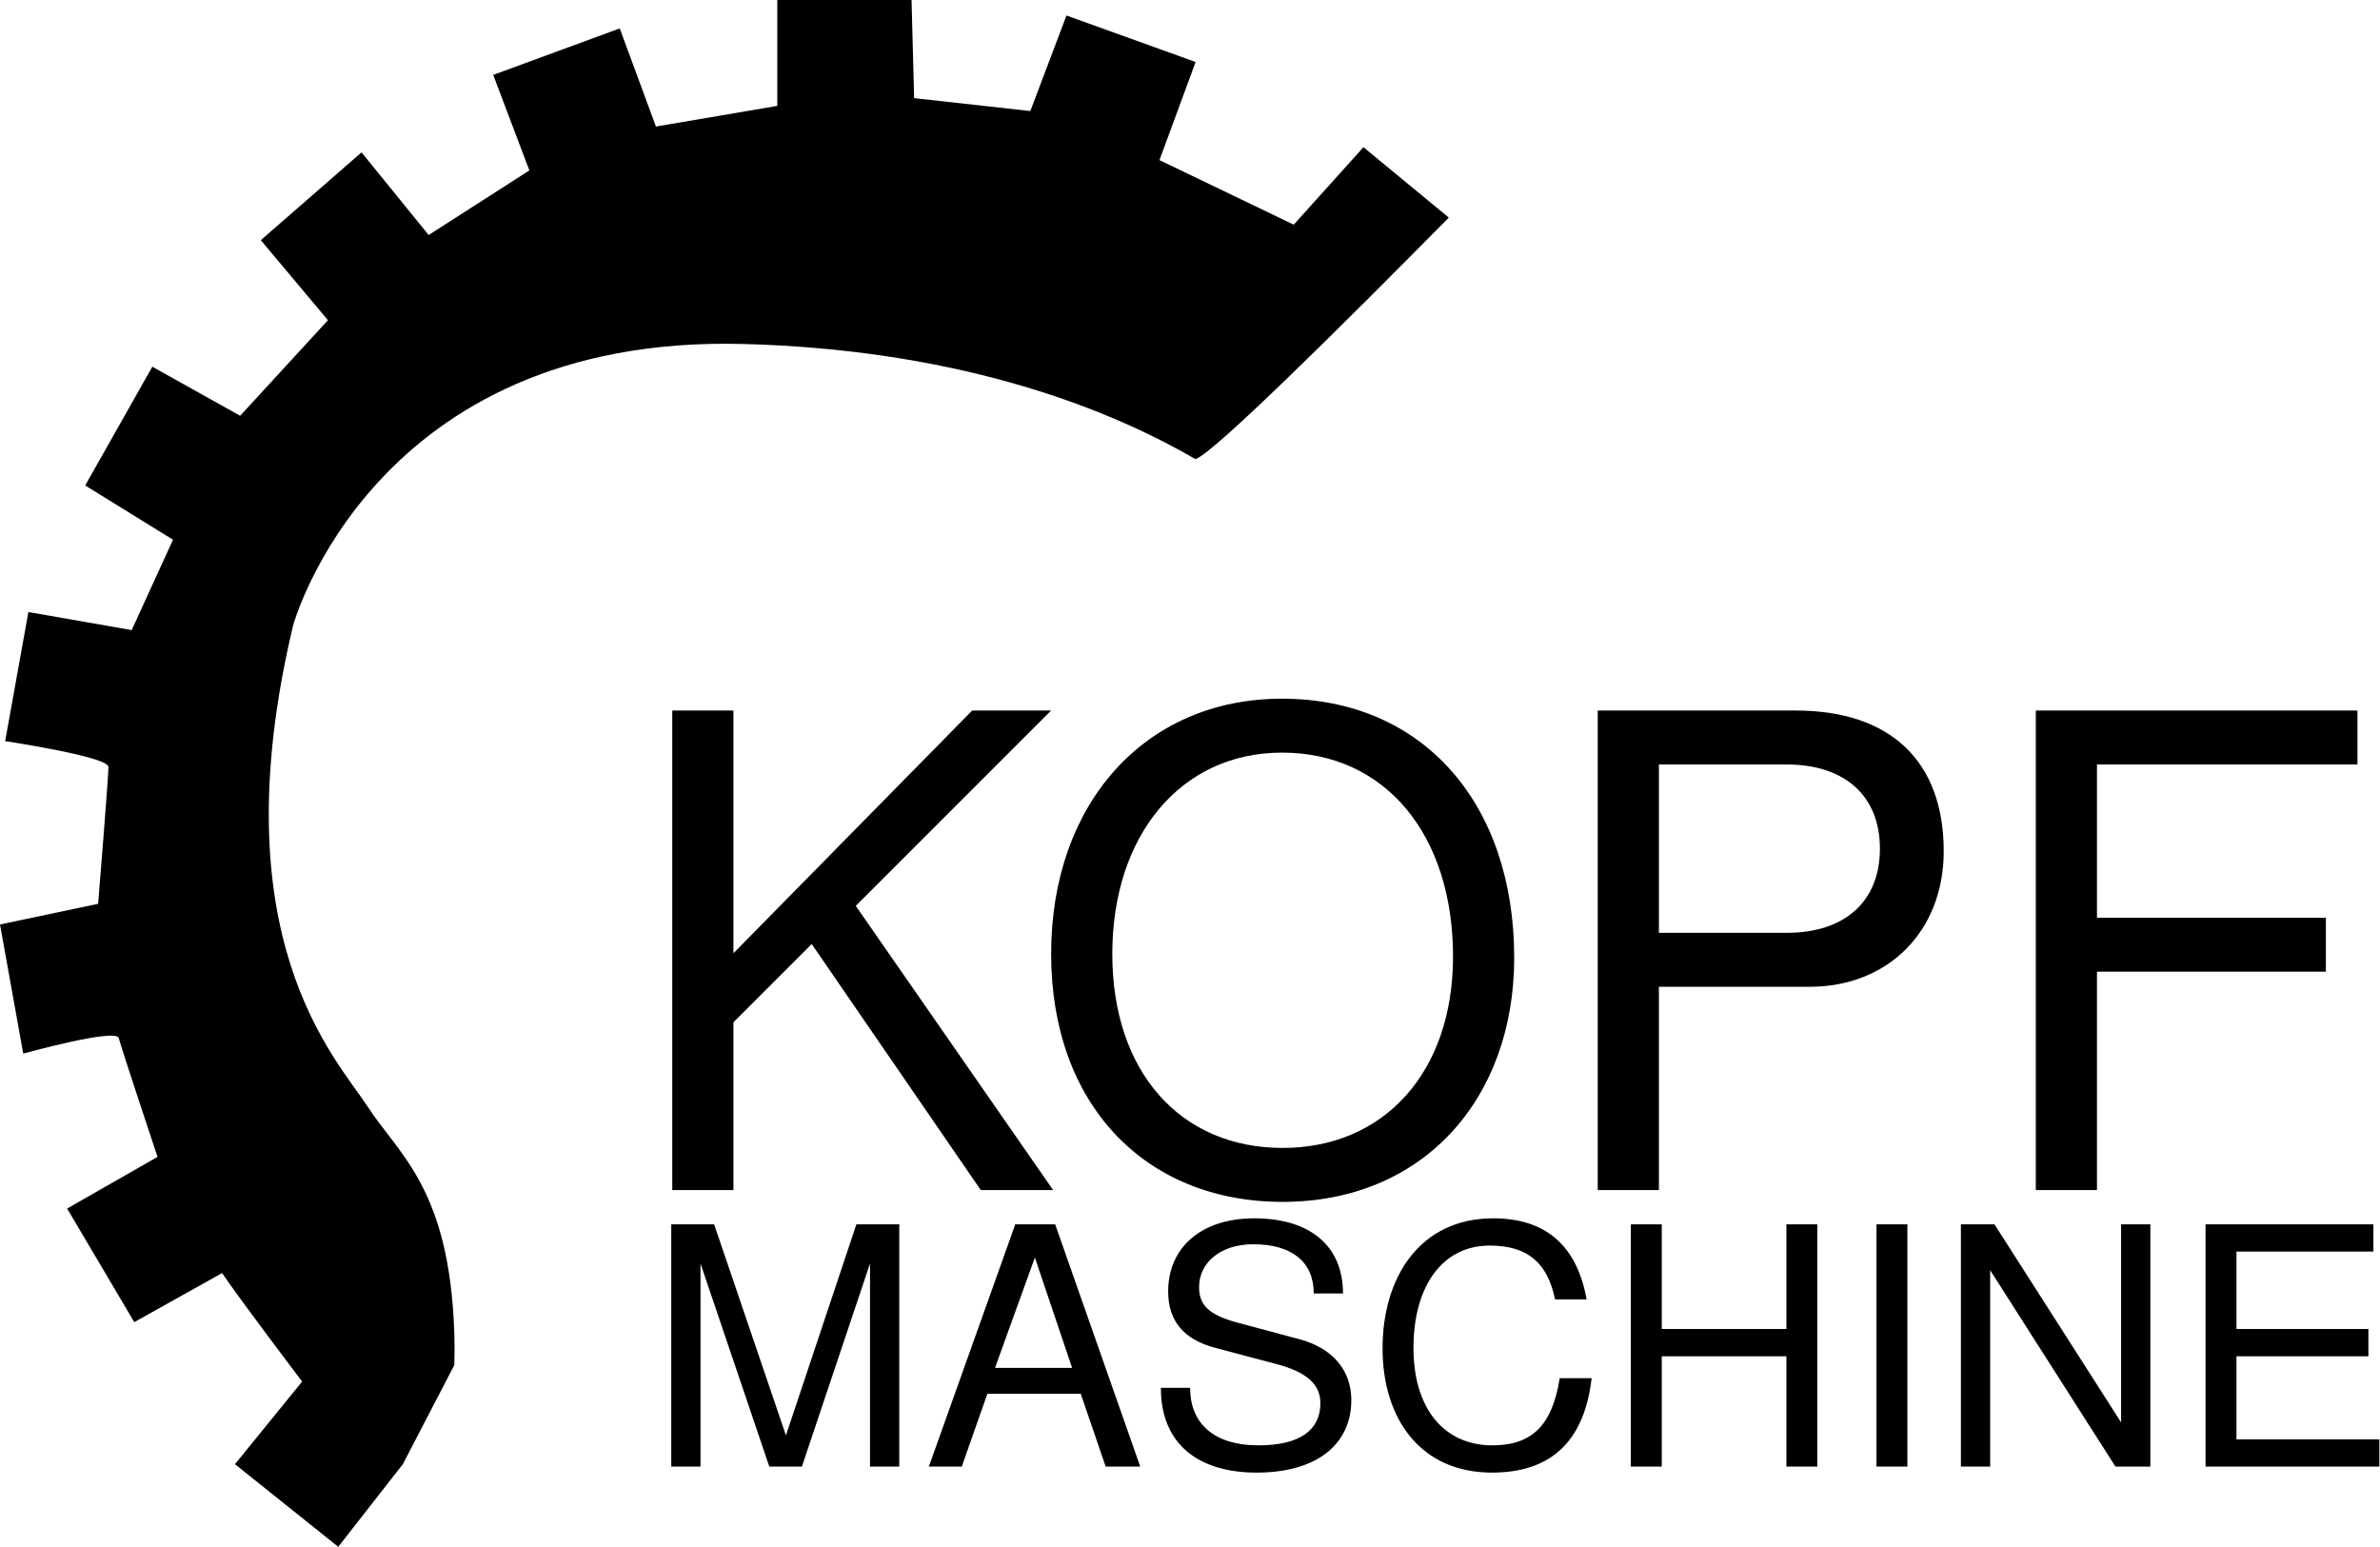
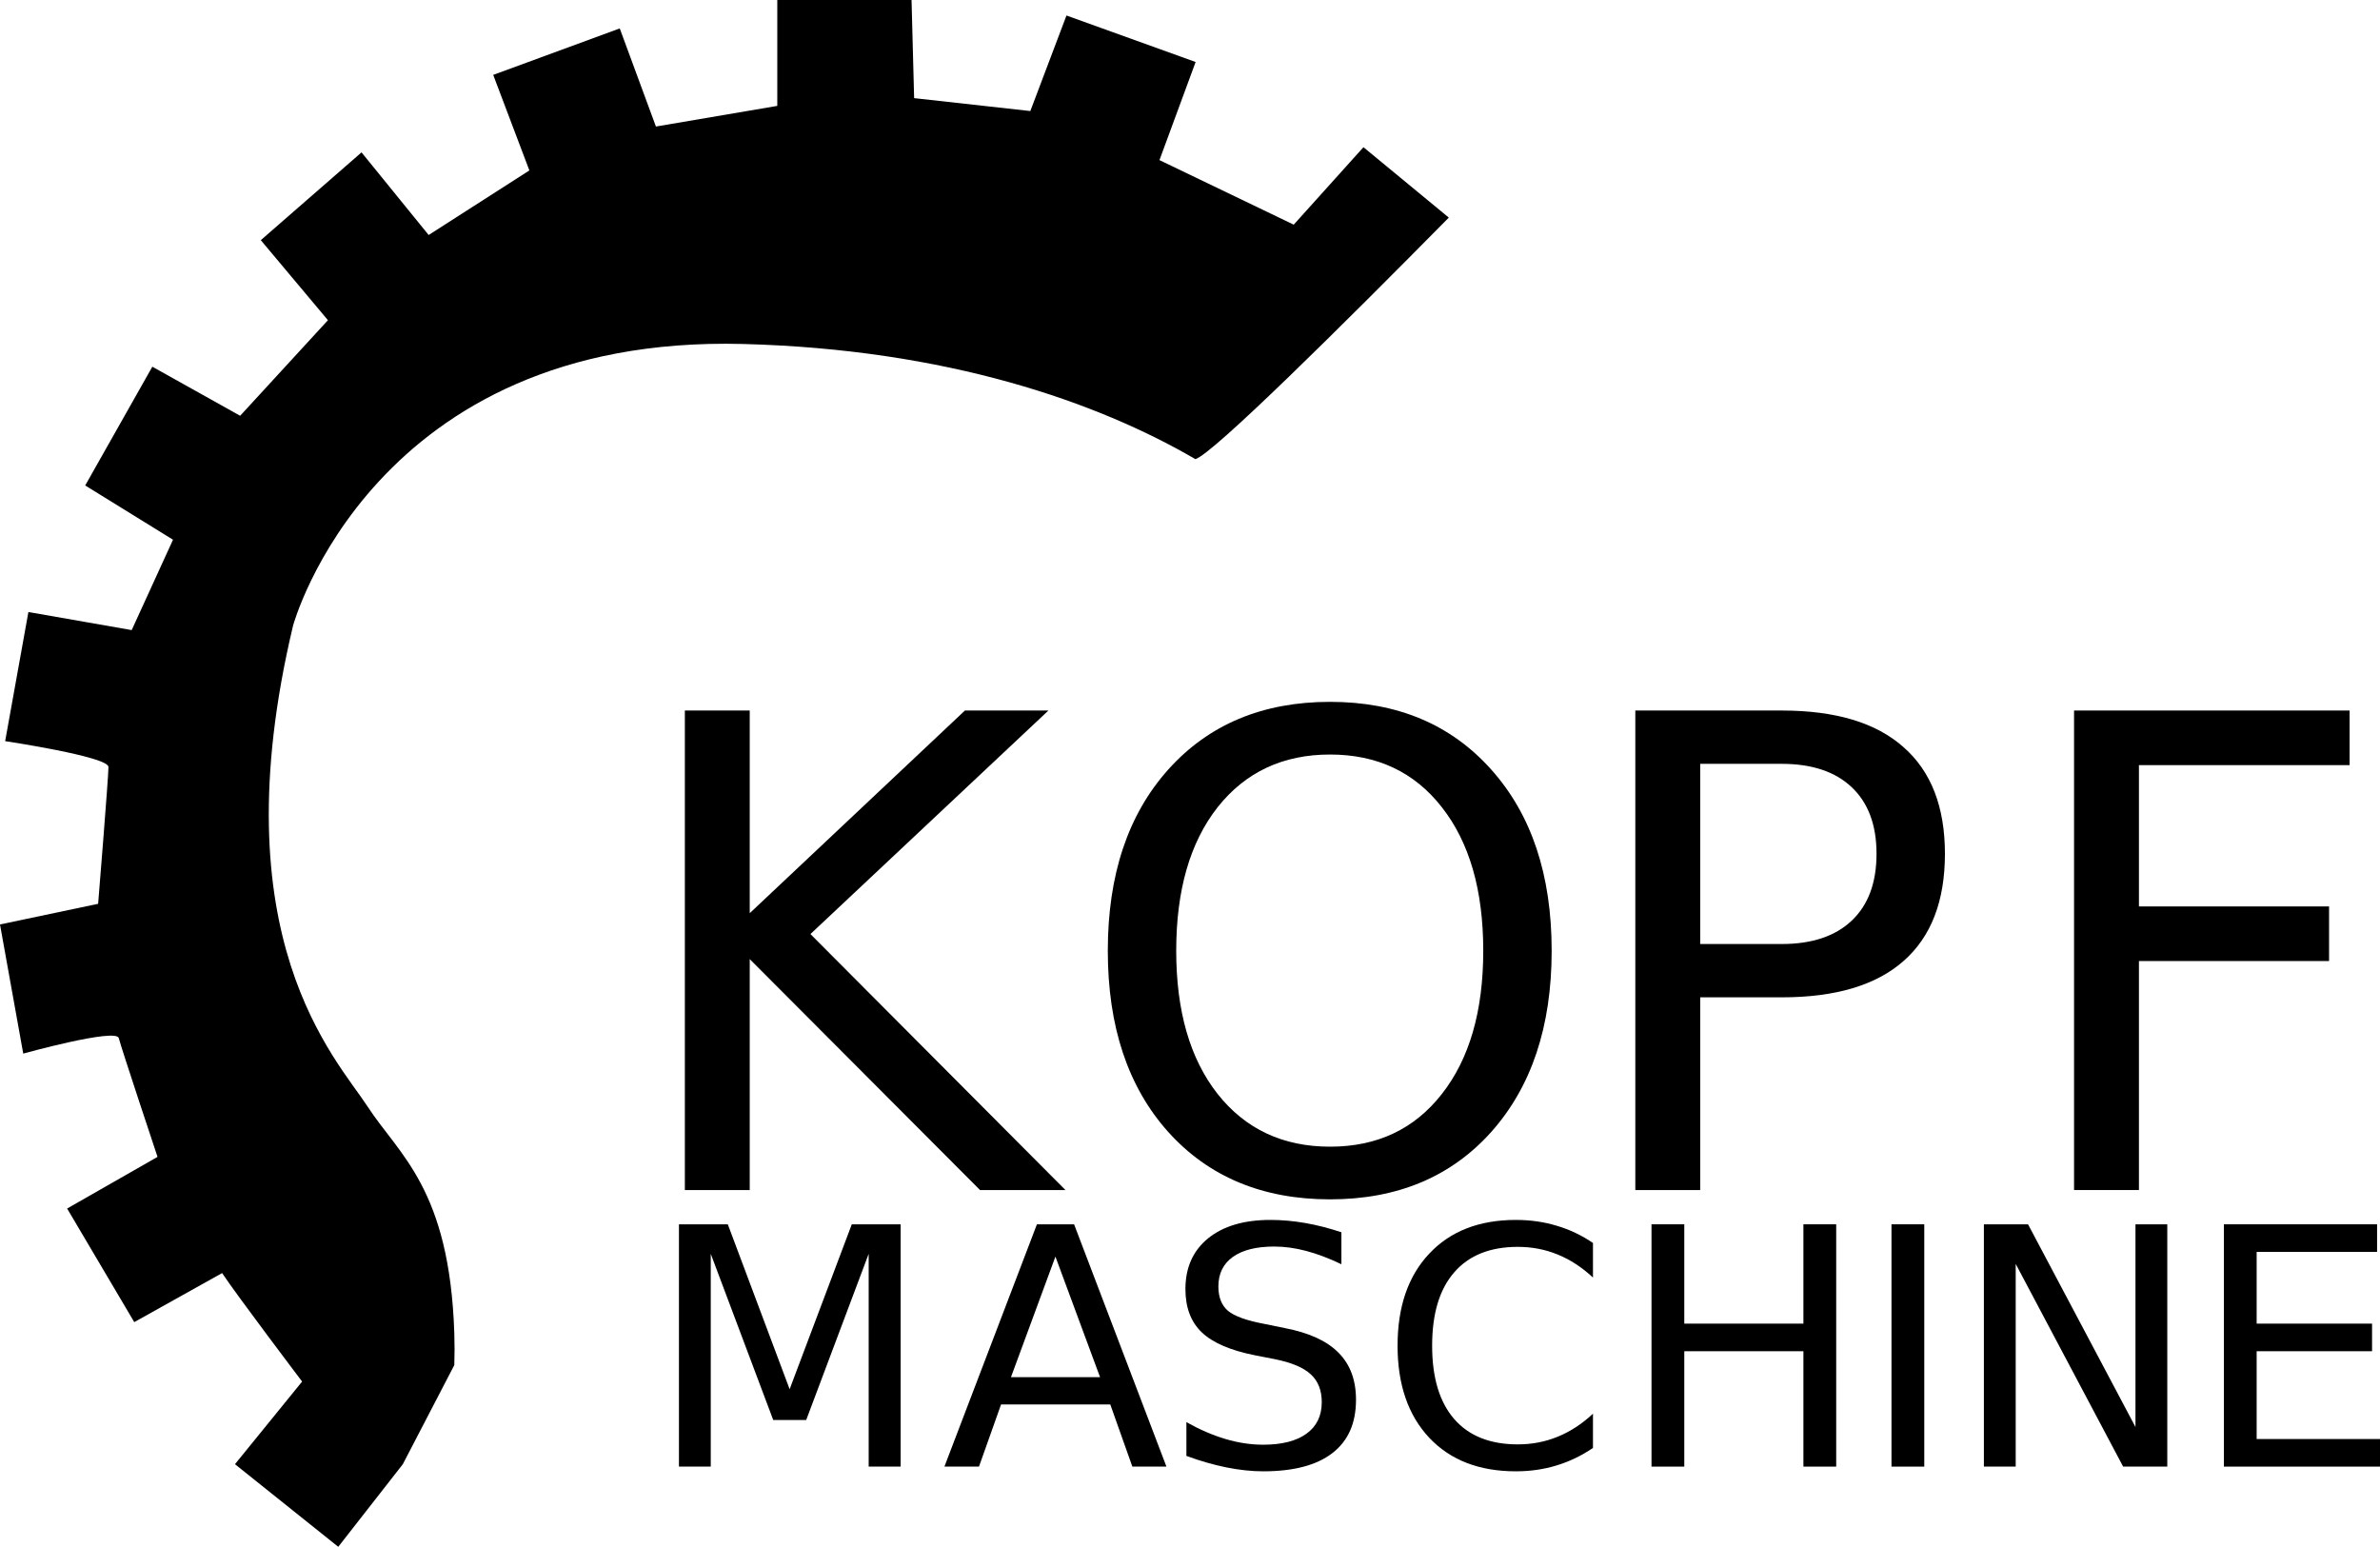
<svg xmlns="http://www.w3.org/2000/svg" version="1.1" width="6452.794" height="4193.781" id="svg2" xml:space="preserve">
  <defs id="defs6">
    <clipPath id="clipPath18">
      <path d="m 0,0 14669,0 0,9168 L 0,9168 0,0 z" id="path20" />
    </clipPath>
  </defs>
  <g id="g14" transform="matrix(0.9801462,0,0,-0.9801462,-6923.781,5684.131)">
    <g clip-path="url(#clipPath18)" id="g16">
      <path style="fill:#000000;fill-opacity:1;fill-rule:nonzero;stroke:none" d="m 9031.188,3302.031 0,287.094 -329.031,55.969 -98.094,-266.031 -343.062,126.031 98.031,259.031 -273.062,175.062 -182,-224.031 -273.094,238.031 182.031,217 -238,259.094 -238.094,-133.031 -182.031,322 238.063,147.094 -112,245.031 -280.063,-49 -63,350.062 c 10e-5,0 280.063,41.987 280.063,70 0,28.013 -28,371.031 -28,371.031 l -266.063,56.031 63,350.094 c 0,0 252.053,-70.013 259.031,-42 7.018,28.012 105.062,322.062 105.062,322.062 l -245.094,140 182.031,308 238.125,-133 c 41.96,63.043 216.969,294.125 216.969,294.125 l -182.062,224.031 280.062,224 175.063,-224 139.562,-268.656 c 0.921,-28.369 0.965,-57.557 -0.031,-87.5 -13.085,-391.362 -150.034,-482.681 -234.875,-613.187 -84.734,-130.477 -404.392,-456.603 -202.188,-1304.625 0,0 215.263,-789.298 1219.844,-763.188 554.432,14.41 961.777,157.958 1226.5,312.219 47.15,-13.734 398.721,-362.75 687.094,-654.875 l -231.406,-190.875 -189.063,210.031 -364.031,-175.031 98.031,-266 -350.125,-126.062 -98.031,259.031 -315.031,-35 -7,-266.063 -364.031,0 z" transform="matrix(1.020256,0,0,-1.020256,0,9168.185)" id="path24" />
      <g transform="scale(1.27532,1.27532)" id="g34">
-         <text transform="matrix(1,-2e-8,0,-1,6884.46,1966.11)" id="text36">
-           <tspan x="0 977.283 2061.563 3013.178" y="0" id="tspan38" style="font-size:1426.69px;font-variant:normal;font-weight:500;writing-mode:lr-tb;fill:#000000;fill-opacity:1;fill-rule:nonzero;stroke:none;font-family:HelveticaNeue;-inkscape-font-specification:HelveticaNeue-Medium">KOPF</tspan>
-         </text>
-         <text transform="matrix(1,-2e-8,0,-1,6940.91,1366.21)" id="text40">
-           <tspan x="0 640.923 1121.797 1588.964 2109.485 2630.005 2830.427 3350.947" y="0" id="tspan42" style="font-size:720.943px;font-variant:normal;font-weight:500;writing-mode:lr-tb;fill:#000000;fill-opacity:1;fill-rule:nonzero;stroke:none;font-family:HelveticaNeue;-inkscape-font-specification:HelveticaNeue-Medium">MASCHINE</tspan>
-         </text>
+         <g transform="matrix(1,-2e-8,0,-1,6884.46,1966.11)" style="" id="text36">
+           <path d="m 140.022,-1040.062 140.718,0 0,439.571 466.739,-439.571 181.123,0 L 412.403,-555.211 965.524,0 780.221,0 280.74,-500.874 280.74,0 140.022,0 l 0,-1040.062" style="font-size:1426.69px;font-variant:normal;font-weight:500;writing-mode:lr-tb;fill:#000000;fill-opacity:1;fill-rule:nonzero;stroke:none;font-family:HelveticaNeue;-inkscape-font-specification:HelveticaNeue-Medium" id="path4071" />
+           <path d="m 1539.46,-944.625 c -102.172,9.5e-4 -183.445,38.083 -243.819,114.247 -59.91,76.165 -89.865,179.962 -89.865,311.392 -3e-4,130.966 29.955,234.531 89.865,310.695 60.374,76.165 141.647,114.247 243.819,114.247 102.171,9.4e-5 182.98,-38.082 242.426,-114.247 59.909,-76.164 89.864,-179.729 89.865,-310.695 -9e-4,-131.429 -29.956,-235.227 -89.865,-311.392 -59.446,-76.164 -140.255,-114.246 -242.426,-114.247 m 0,-114.247 c 145.826,10e-4 262.395,48.997 349.706,146.988 87.309,97.528 130.965,228.494 130.966,392.897 -10e-4,163.94 -43.656,294.905 -130.966,392.897 -87.311,97.528 -203.88,146.291 -349.706,146.291 -146.292,-2e-5 -263.325,-48.764 -351.099,-146.291 -87.311,-97.527 -130.966,-228.493 -130.966,-392.897 0,-164.403 43.655,-295.369 130.966,-392.897 87.775,-97.991 204.808,-146.987 351.099,-146.988" style="font-size:1426.69px;font-variant:normal;font-weight:500;writing-mode:lr-tb;fill:#000000;fill-opacity:1;fill-rule:nonzero;stroke:none;font-family:HelveticaNeue;-inkscape-font-specification:HelveticaNeue-Medium" id="path4073" />
+           <path d="m 2342.303,-924.423 0,390.807 176.943,0 c 65.482,5.4e-4 116.104,-16.951 151.864,-50.854 35.76,-33.902 53.64,-82.201 53.64,-144.898 -6e-4,-62.231 -17.881,-110.298 -53.64,-144.202 -35.761,-33.902 -86.382,-50.853 -151.864,-50.854 l -176.943,0 m -140.719,-115.64 317.661,0 c 116.568,10e-4 204.575,26.473 264.021,79.415 59.909,52.48 89.864,129.573 89.865,231.28 -8e-4,102.637 -29.956,180.194 -89.865,232.673 -59.446,52.48 -147.453,78.719 -264.021,78.719 l -176.943,0 0,417.976 -140.719,0 0,-1040.062" style="font-size:1426.69px;font-variant:normal;font-weight:500;writing-mode:lr-tb;fill:#000000;fill-opacity:1;fill-rule:nonzero;stroke:none;font-family:HelveticaNeue;-inkscape-font-specification:HelveticaNeue-Medium" id="path4075" />
+           <path d="m 3153.2,-1040.062 597.705,0 0,118.426 -456.987,0 0,306.515 412.403,0 0,118.426 -412.403,0 0,496.694 -140.718,0 0,-1040.062" style="font-size:1426.69px;font-variant:normal;font-weight:500;writing-mode:lr-tb;fill:#000000;fill-opacity:1;fill-rule:nonzero;stroke:none;font-family:HelveticaNeue;-inkscape-font-specification:HelveticaNeue-Medium" id="path4077" />
+         </g>
+         <g transform="matrix(1,-2e-8,0,-1,6940.91,1366.21)" style="" id="text40">
+           <path d="m 70.757,-525.57 105.959,0 134.121,357.655 134.825,-357.655 105.959,0 0,525.57 -69.349,0 0,-461.502 -135.529,360.471 -71.461,0 -135.529,-360.471 0,461.502 -68.996,0 0,-525.57" style="font-size:720.943px;font-variant:normal;font-weight:500;writing-mode:lr-tb;fill:#000000;fill-opacity:1;fill-rule:nonzero;stroke:none;font-family:HelveticaNeue;-inkscape-font-specification:HelveticaNeue-Medium" id="path4080" />
+           <path d="m 887.339,-455.518 -96.454,261.553 193.261,0 -96.806,-261.553 m -40.131,-70.053 80.613,0 L 1128.123,0 l -73.925,0 -47.875,-134.825 -236.911,0 L 721.536,0 646.555,0 847.208,-525.57" style="font-size:720.943px;font-variant:normal;font-weight:500;writing-mode:lr-tb;fill:#000000;fill-opacity:1;fill-rule:nonzero;stroke:none;font-family:HelveticaNeue;-inkscape-font-specification:HelveticaNeue-Medium" id="path4082" />
+           <path d="m 1507.614,-508.321 0,69.349 c -26.989,-12.907 -52.452,-22.529 -76.389,-28.866 -23.938,-6.336 -47.054,-9.504 -69.349,-9.505 -38.723,4.7e-4 -68.645,7.51 -89.766,22.529 -20.887,15.02 -31.33,36.376 -31.33,64.068 -10e-5,23.234 6.923,40.835 20.769,52.803 14.081,11.734 40.6,21.239 79.557,28.514 l 42.947,8.801 c 53.038,10.092 92.112,27.927 117.224,53.507 25.345,25.346 38.018,59.375 38.019,102.087 -5e-4,50.926 -17.132,89.531 -51.395,115.816 -34.029,26.284 -84.016,39.427 -149.962,39.427 -24.876,-10e-6 -51.395,-2.816 -79.557,-8.449 -27.927,-5.632 -56.91,-13.964 -86.95,-24.994 l 0,-73.221 c 28.866,16.193 57.145,28.397 84.838,36.61 27.692,8.214 54.915,12.321 81.669,12.321 40.6,4.8e-5 71.93,-7.979 93.99,-23.938 22.06,-15.958 33.09,-38.722 33.09,-68.292 -3e-4,-25.815 -7.979,-45.997 -23.938,-60.548 -15.724,-14.55 -41.656,-25.463 -77.797,-32.738 l -43.299,-8.449 c -53.038,-10.56 -91.409,-27.105 -115.112,-49.635 -23.703,-22.529 -35.554,-53.859 -35.554,-93.99 0,-46.467 16.31,-83.077 48.931,-109.831 32.855,-26.753 78.032,-40.13 135.529,-40.131 24.641,5.4e-4 49.752,2.23 75.333,6.688 25.58,4.459 51.747,11.148 78.501,20.065" style="font-size:720.943px;font-variant:normal;font-weight:500;writing-mode:lr-tb;fill:#000000;fill-opacity:1;fill-rule:nonzero;stroke:none;font-family:HelveticaNeue;-inkscape-font-specification:HelveticaNeue-Medium" id="path4084" />
+           <path d="m 2053.282,-485.088 0,74.981 c -23.938,-22.294 -49.518,-38.957 -76.741,-49.987 -26.989,-11.03 -55.737,-16.545 -86.246,-16.545 -60.079,4.8e-4 -106.076,18.423 -137.993,55.268 -31.917,36.611 -47.875,89.649 -47.875,159.114 -10e-5,69.231 15.958,122.269 47.875,159.114 31.916,36.61 77.914,54.916 137.993,54.916 30.508,4.9e-5 59.257,-5.515 86.246,-16.545 27.223,-11.03 52.803,-27.692 76.741,-49.987 l 0,74.277 c -24.877,16.897 -51.278,29.57 -79.205,38.018 -27.693,8.449 -57.028,12.673 -88.006,12.673 -79.557,-10e-6 -142.217,-24.29 -187.98,-72.869 -45.763,-48.814 -68.645,-115.346 -68.644,-199.597 -10e-5,-84.485 22.881,-151.017 68.644,-199.597 45.763,-48.813 108.423,-73.22 187.98,-73.221 31.447,5.4e-4 61.017,4.225 88.71,12.673 27.927,8.214 54.094,20.653 78.501,37.314" style="font-size:720.943px;font-variant:normal;font-weight:500;writing-mode:lr-tb;fill:#000000;fill-opacity:1;fill-rule:nonzero;stroke:none;font-family:HelveticaNeue;-inkscape-font-specification:HelveticaNeue-Medium" id="path4086" />
+           <path d="m 2180.241,-525.57 71.109,0 0,215.438 258.385,0 0,-215.438 71.109,0 0,525.57 -71.109,0 0,-250.288 -258.385,0 0,250.288 -71.109,0 0,-525.57" style="font-size:720.943px;font-variant:normal;font-weight:500;writing-mode:lr-tb;fill:#000000;fill-opacity:1;fill-rule:nonzero;stroke:none;font-family:HelveticaNeue;-inkscape-font-specification:HelveticaNeue-Medium" id="path4088" />
+           <path d="m 2700.761,-525.57 71.109,0 0,525.57 -71.109,0 0,-525.57" style="font-size:720.943px;font-variant:normal;font-weight:500;writing-mode:lr-tb;fill:#000000;fill-opacity:1;fill-rule:nonzero;stroke:none;font-family:HelveticaNeue;-inkscape-font-specification:HelveticaNeue-Medium" id="path4090" />
+           <path d="m 2901.183,-525.57 95.75,0 233.039,439.677 0,-439.677 68.996,0 0,525.57 -95.75,0 -233.039,-439.677 0,439.677 -68.996,0 0,-525.57" style="font-size:720.943px;font-variant:normal;font-weight:500;writing-mode:lr-tb;fill:#000000;fill-opacity:1;fill-rule:nonzero;stroke:none;font-family:HelveticaNeue;-inkscape-font-specification:HelveticaNeue-Medium" id="path4092" />
+           <path d="m 3421.703,-525.57 332.31,0 0,59.844 -261.201,0 0,155.594 250.288,0 0,59.844 -250.288,0 0,190.444 267.538,0 0,59.844 -338.646,0 0,-525.57" style="font-size:720.943px;font-variant:normal;font-weight:500;writing-mode:lr-tb;fill:#000000;fill-opacity:1;fill-rule:nonzero;stroke:none;font-family:HelveticaNeue;-inkscape-font-specification:HelveticaNeue-Medium" id="path4094" />
+         </g>
      </g>
    </g>
  </g>
  <rect style="fill:none;stroke:none" id="rect3085" width="9271.633" height="3990.834" x="-8213.747" y="-3990.617" />
</svg>
